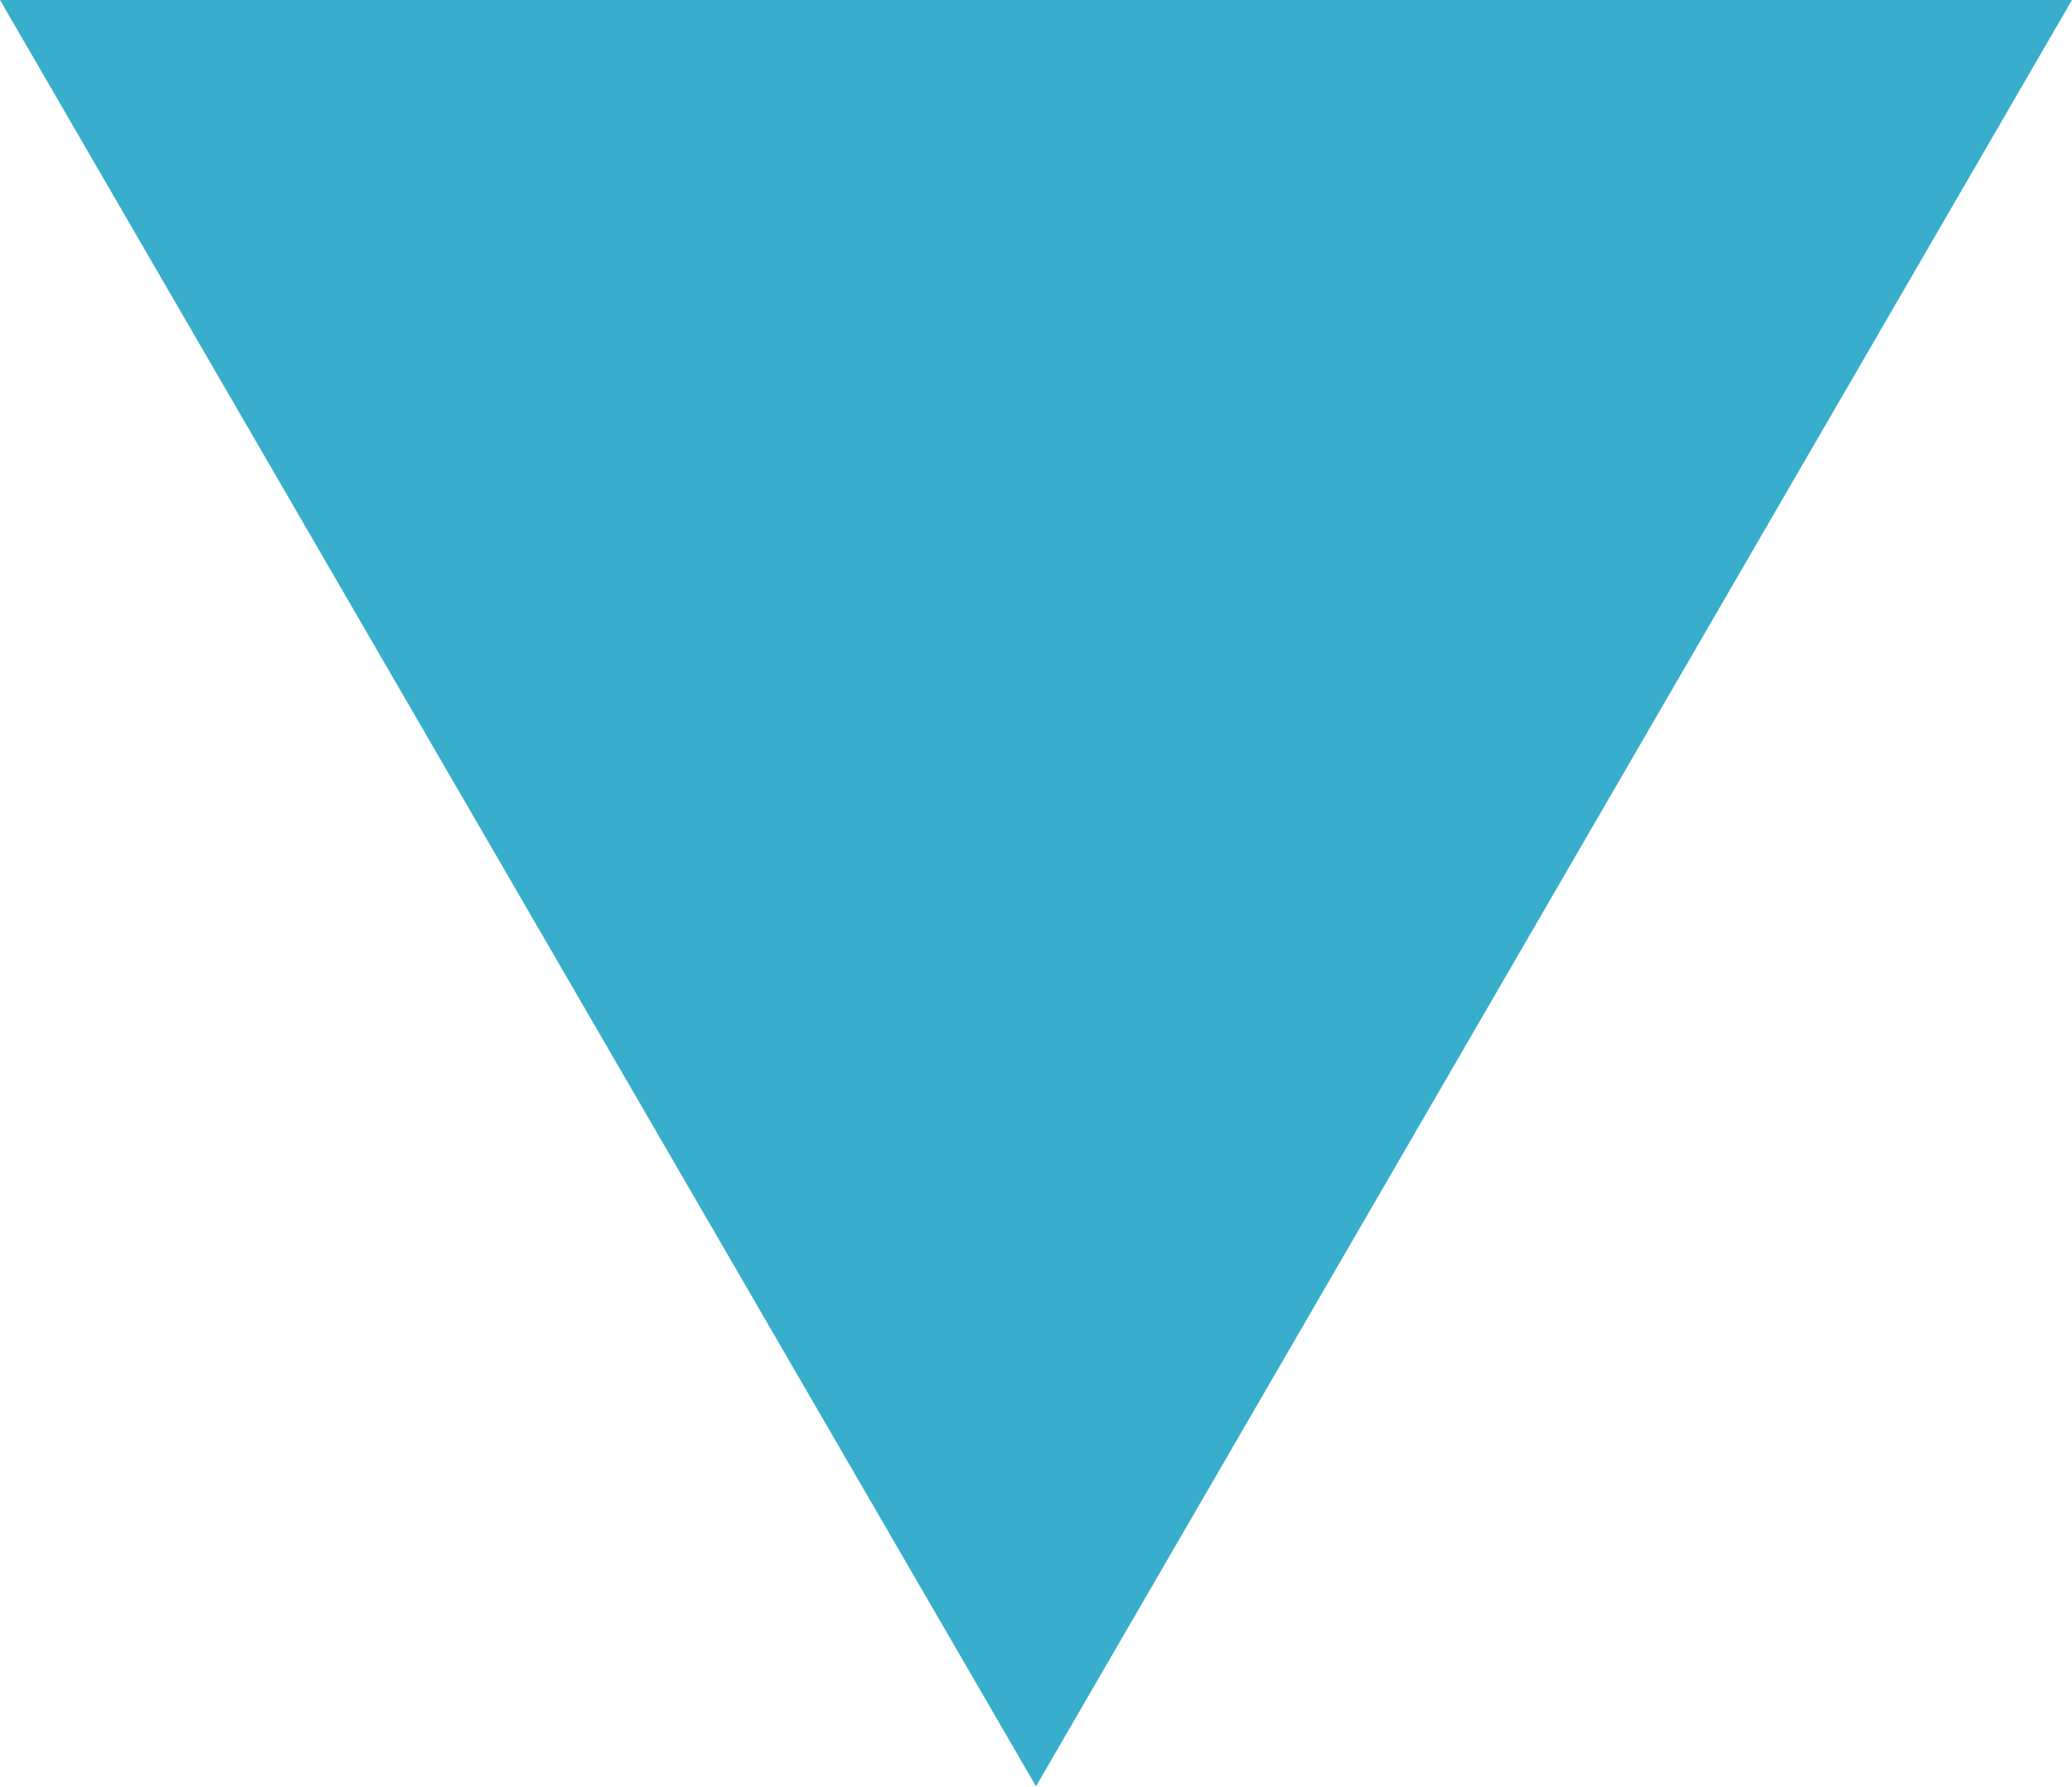
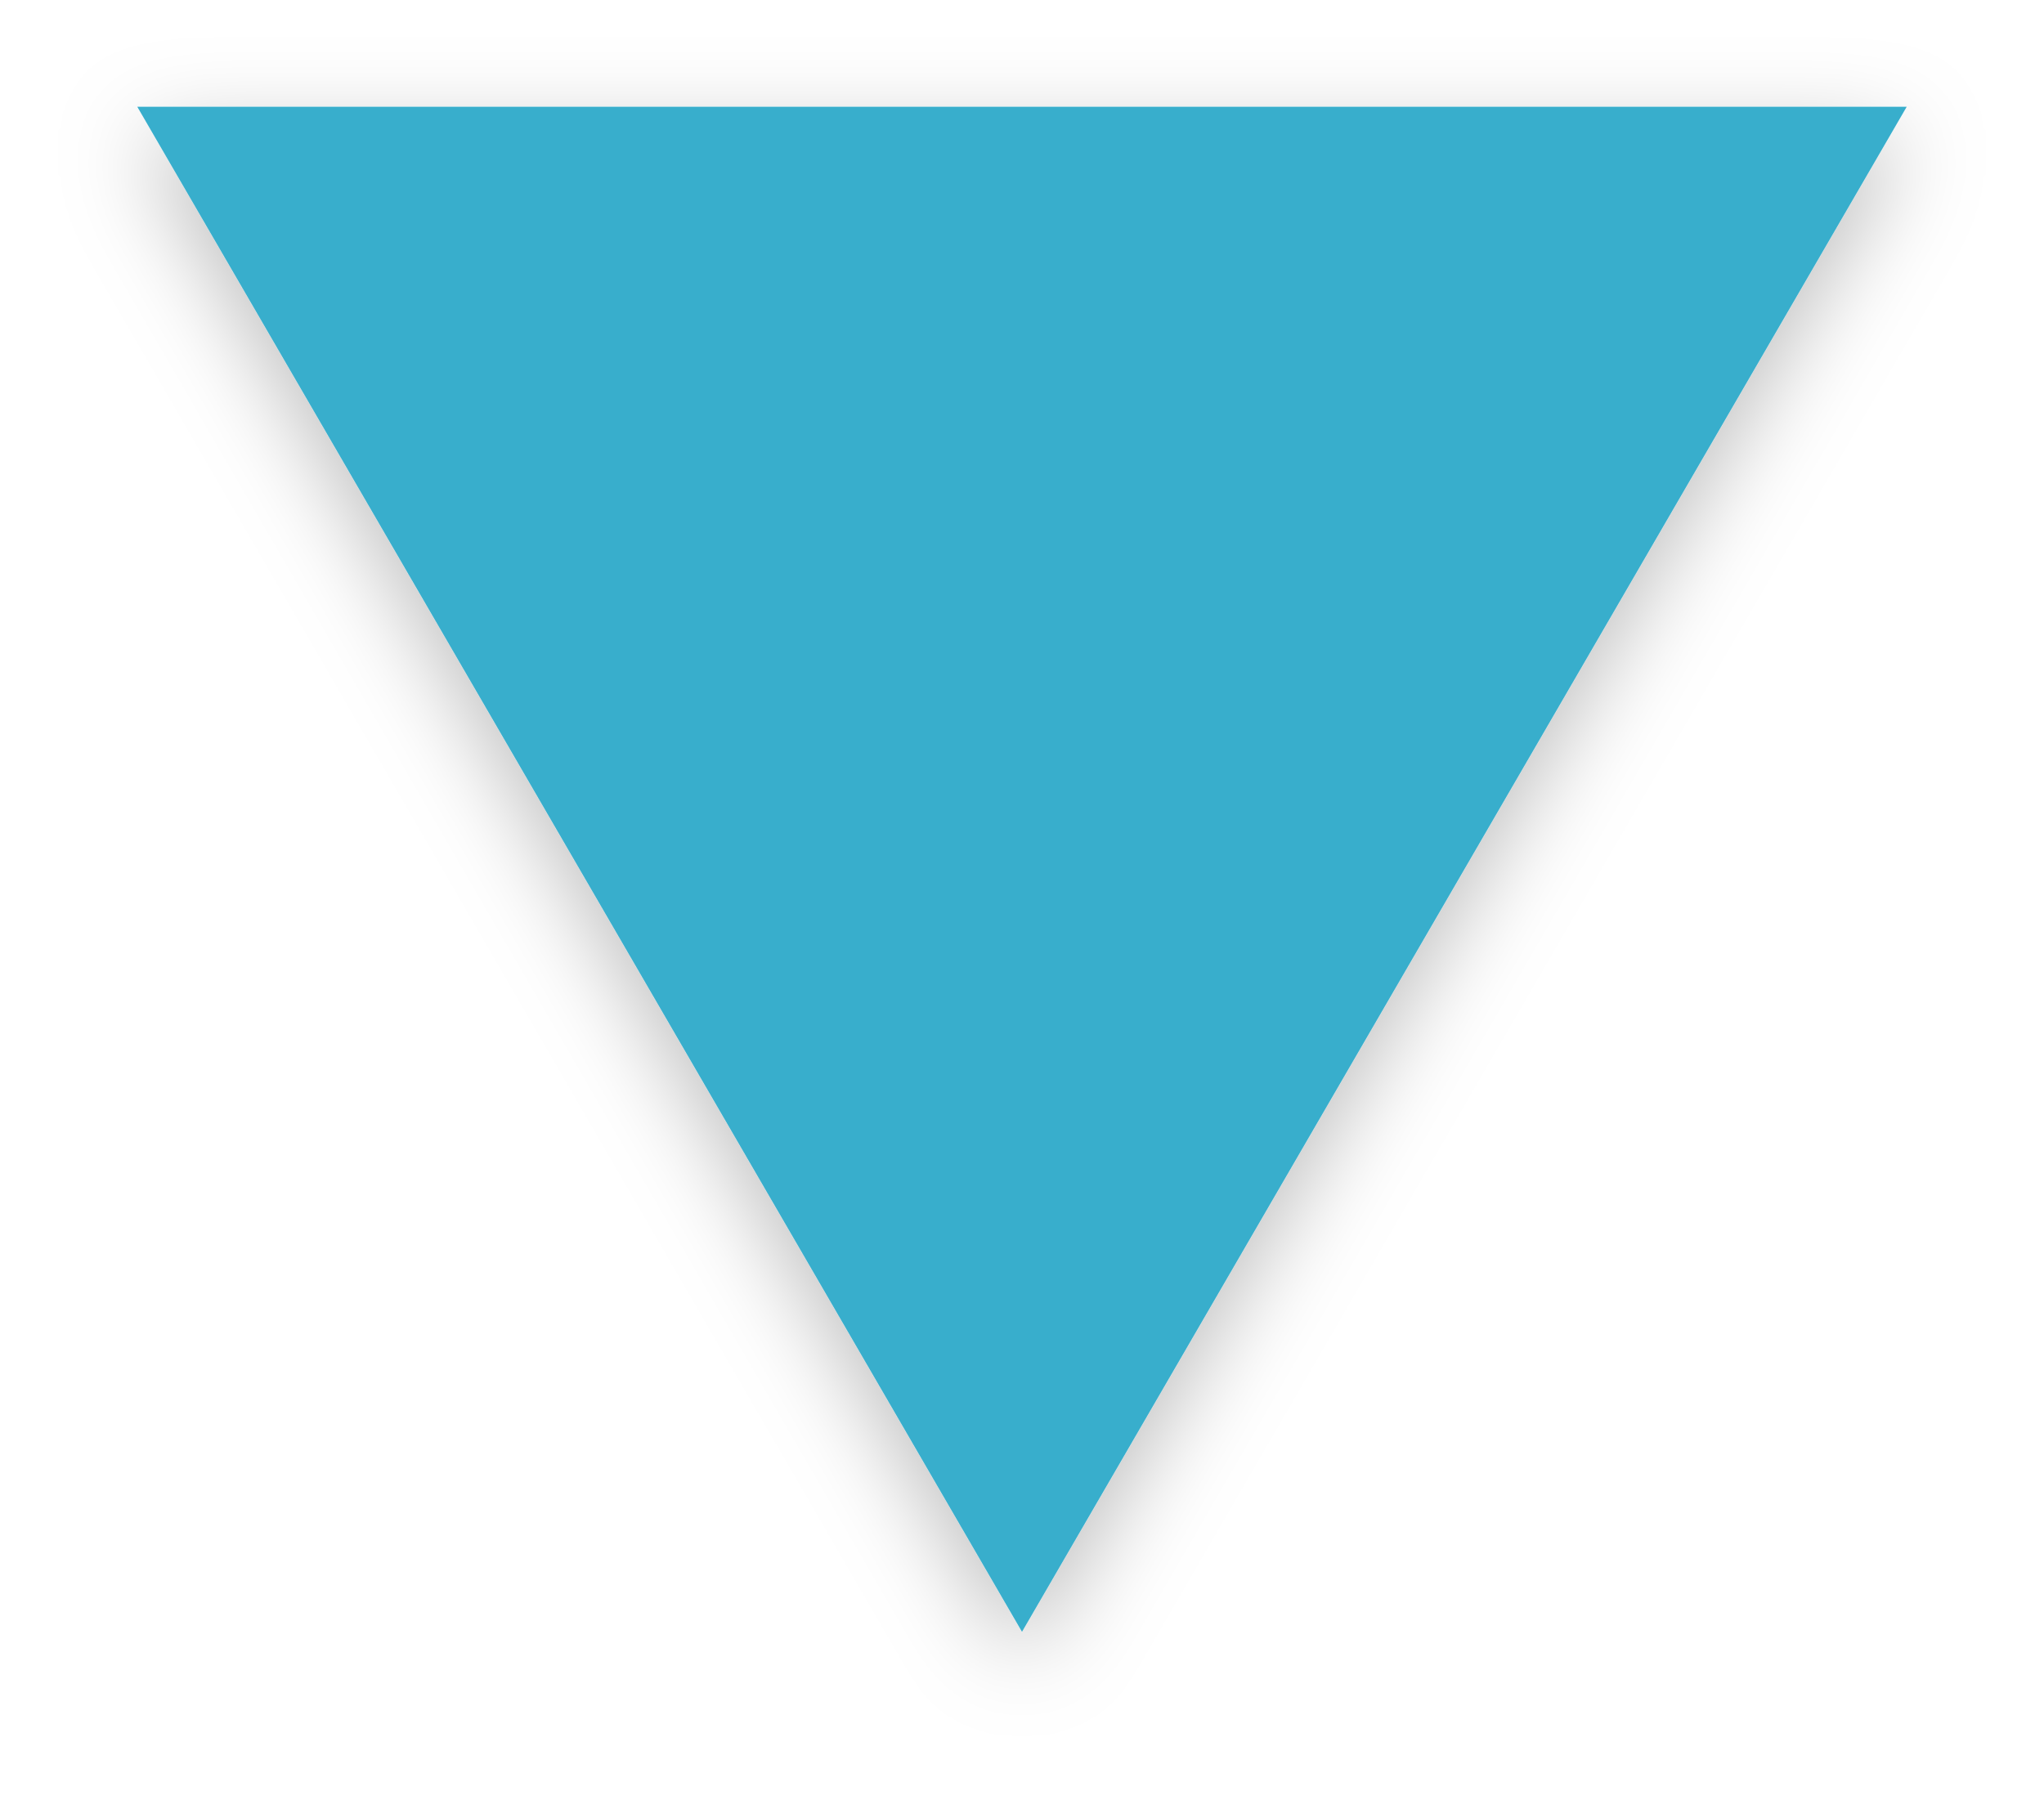
- <svg xmlns="http://www.w3.org/2000/svg" width="58" height="50" viewBox="0 0 58 50">
-   <path id="Polygon_1" data-name="Polygon 1" d="M29,0,58,50H0Z" transform="translate(58 50) rotate(180)" fill="#38aecc" />
+ <svg xmlns="http://www.w3.org/2000/svg" width="67" height="59" viewBox="0 0 67 59">
+   <defs>
+     <filter id="Polygon_1" x="0" y="0" width="67" height="59" filterUnits="userSpaceOnUse">
+       <feOffset dy="1" input="SourceAlpha" />
+       <feGaussianBlur stdDeviation="1.5" result="blur" />
+       <feFlood flood-opacity="0.251" />
+       <feComposite operator="in" in2="blur" />
+       <feComposite in="SourceGraphic" />
+     </filter>
+   </defs>
+   <g transform="matrix(1, 0, 0, 1, 0, 0)" filter="url(#Polygon_1)">
+     <path id="Polygon_1-2" data-name="Polygon 1" d="M29,0,58,50H0Z" transform="translate(62.5 53.5) rotate(180)" fill="#38aecc" />
+   </g>
</svg>
